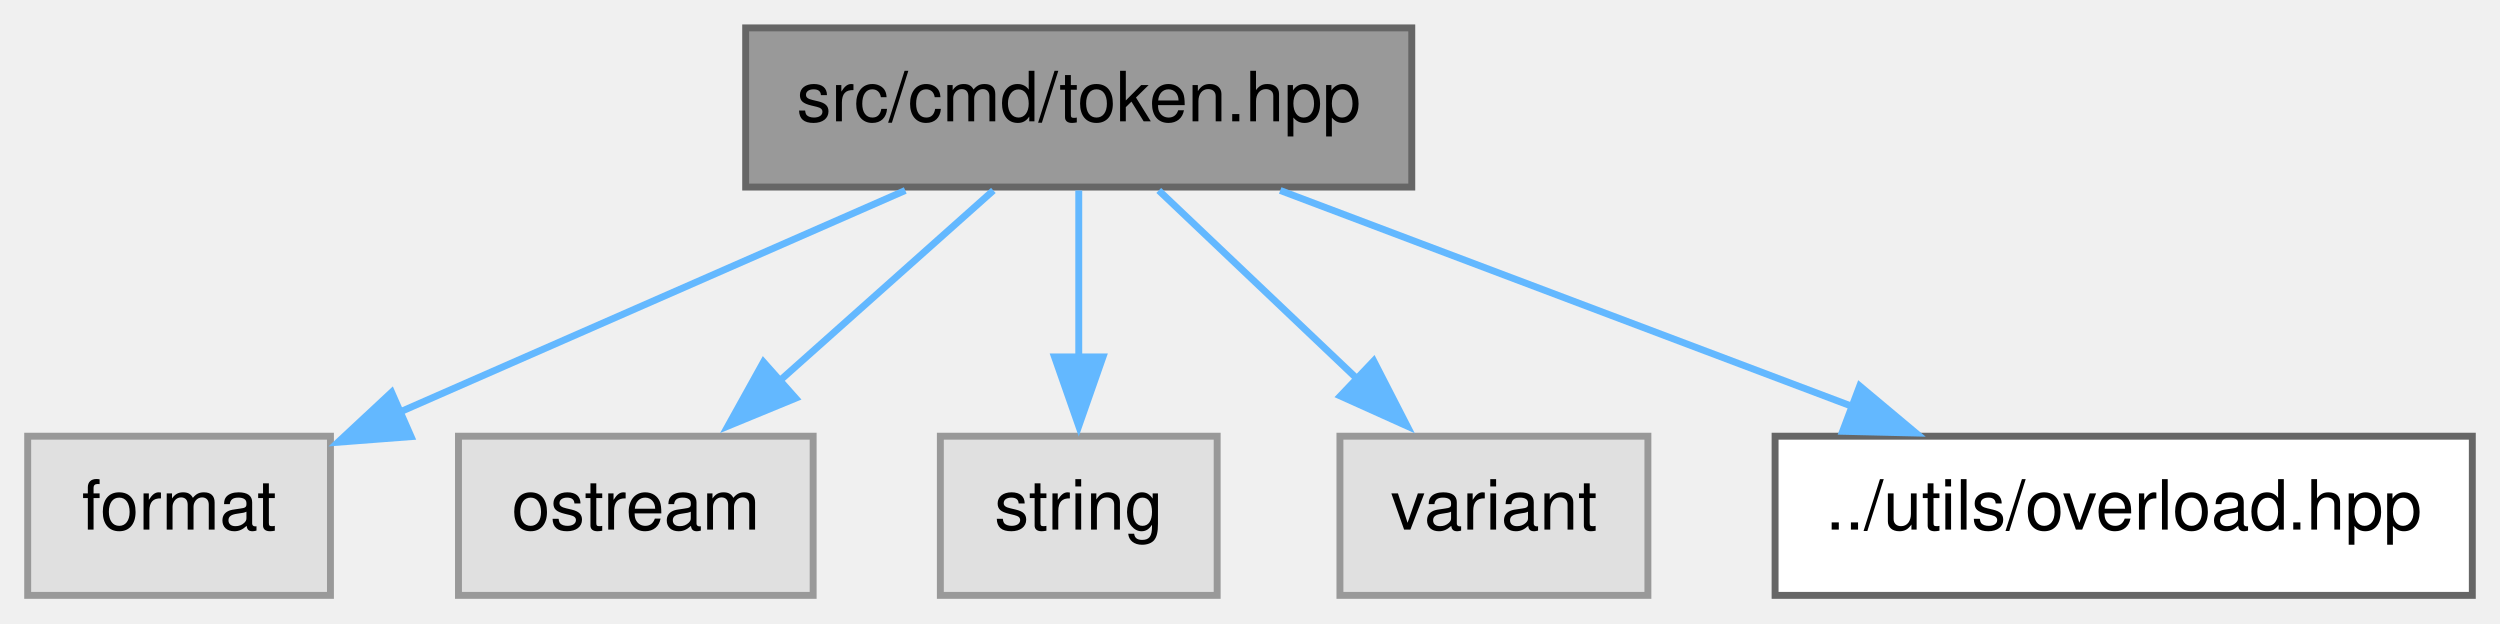
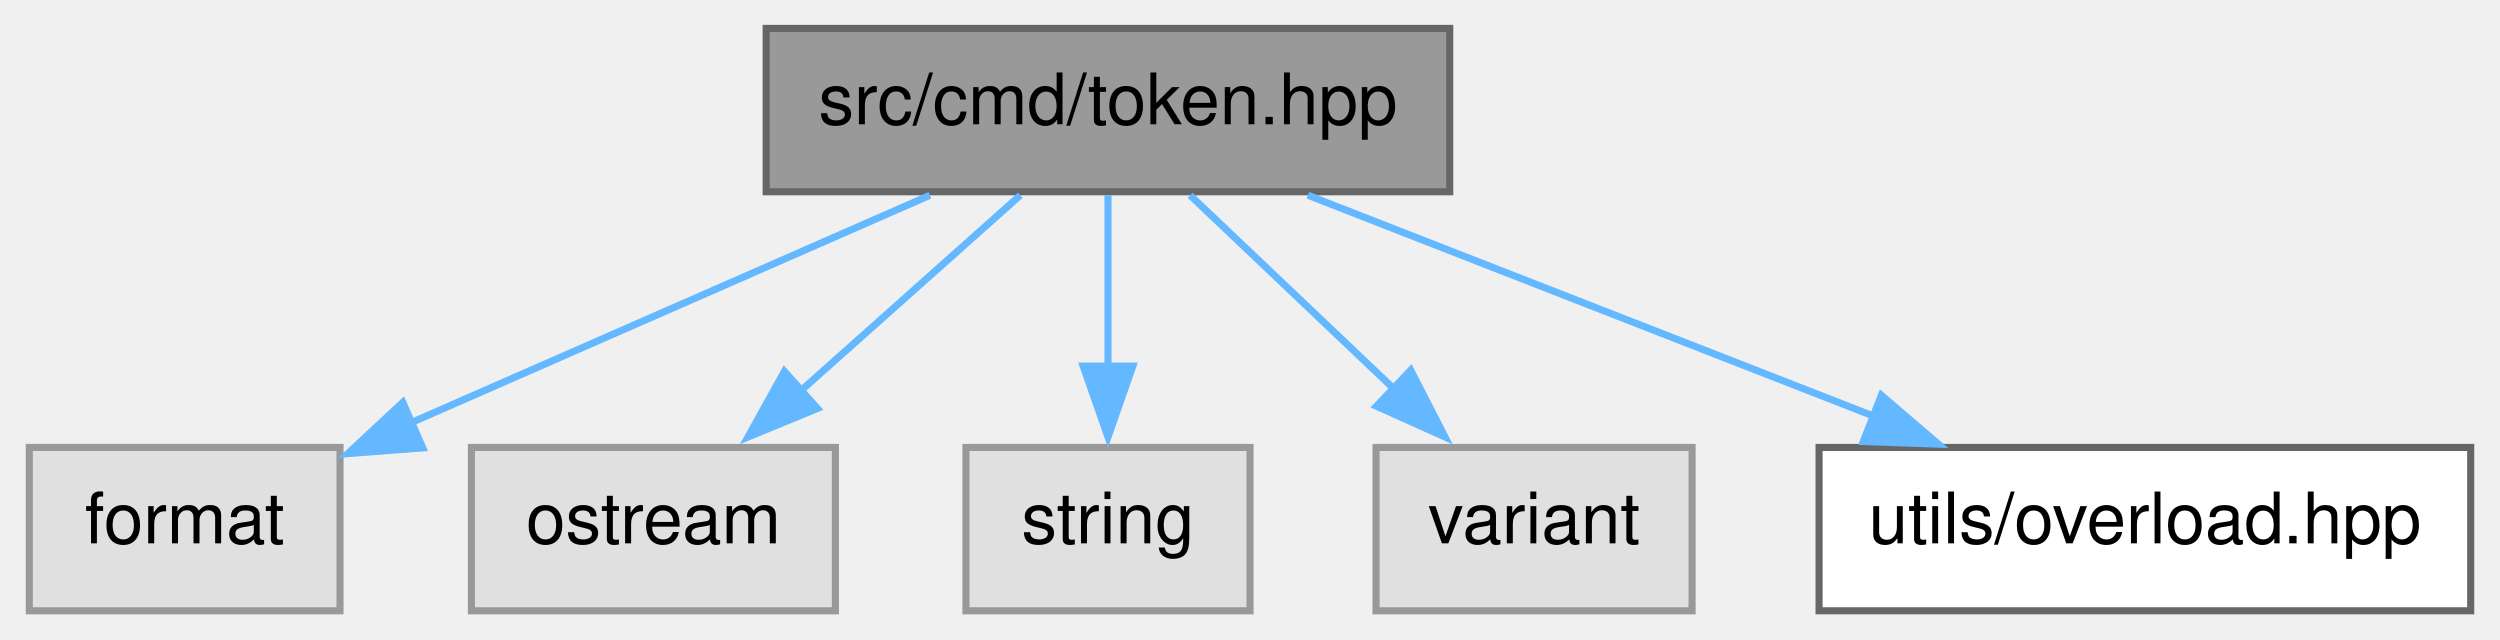
- <svg xmlns="http://www.w3.org/2000/svg" xmlns:xlink="http://www.w3.org/1999/xlink" width="361pt" height="90pt" viewBox="0.00 0.00 361.25 90.00">
+ <svg xmlns="http://www.w3.org/2000/svg" xmlns:xlink="http://www.w3.org/1999/xlink" width="352pt" height="90pt" viewBox="0.00 0.00 351.75 90.00">
  <g id="graph0" class="graph" transform="scale(1 1) rotate(0) translate(4 86)">
    <g id="Node000001" class="node">
      <g id="a_Node000001">
        <a xlink:title=" ">
          <polygon fill="#999999" stroke="#666666" points="200,-82 103.75,-82 103.75,-59 200,-59 200,-82" />
          <text text-anchor="middle" x="151.88" y="-68.5" font-family="Helvetica,sans-Serif" font-size="10.00">src/cmd/token.hpp</text>
        </a>
      </g>
    </g>
    <g id="Node000002" class="node">
      <g id="a_Node000002">
        <a xlink:title=" ">
          <polygon fill="#e0e0e0" stroke="#999999" points="43.75,-23 0,-23 0,0 43.75,0 43.75,-23" />
          <text text-anchor="middle" x="21.88" y="-9.5" font-family="Helvetica,sans-Serif" font-size="10.00">format</text>
        </a>
      </g>
    </g>
    <g id="edge1_Node000001_Node000002" class="edge">
      <g id="a_edge1_Node000001_Node000002">
        <a xlink:title=" ">
          <path fill="none" stroke="#63b8ff" d="M126.81,-58.51C105.95,-49.36 76.14,-36.29 53.61,-26.42" />
          <polygon fill="#63b8ff" stroke="#63b8ff" points="55.4,-22.94 44.84,-22.13 52.59,-29.35 55.4,-22.94" />
        </a>
      </g>
    </g>
    <g id="Node000003" class="node">
      <g id="a_Node000003">
        <a xlink:title=" ">
          <polygon fill="#e0e0e0" stroke="#999999" points="113.5,-23 62.25,-23 62.25,0 113.5,0 113.5,-23" />
          <text text-anchor="middle" x="87.88" y="-9.5" font-family="Helvetica,sans-Serif" font-size="10.00">ostream</text>
        </a>
      </g>
    </g>
    <g id="edge2_Node000001_Node000003" class="edge">
      <g id="a_edge2_Node000001_Node000003">
        <a xlink:title=" ">
          <path fill="none" stroke="#63b8ff" d="M139.54,-58.51C130.68,-50.62 118.55,-39.82 108.27,-30.66" />
          <polygon fill="#63b8ff" stroke="#63b8ff" points="110.97,-28.49 101.18,-24.46 106.32,-33.72 110.97,-28.49" />
        </a>
      </g>
    </g>
    <g id="Node000004" class="node">
      <g id="a_Node000004">
        <a xlink:title=" ">
          <polygon fill="#e0e0e0" stroke="#999999" points="171.88,-23 131.88,-23 131.88,0 171.88,0 171.88,-23" />
          <text text-anchor="middle" x="151.88" y="-9.5" font-family="Helvetica,sans-Serif" font-size="10.00">string</text>
        </a>
      </g>
    </g>
    <g id="edge3_Node000001_Node000004" class="edge">
      <g id="a_edge3_Node000001_Node000004">
        <a xlink:title=" ">
          <path fill="none" stroke="#63b8ff" d="M151.88,-58.51C151.88,-51.65 151.88,-42.58 151.88,-34.31" />
          <polygon fill="#63b8ff" stroke="#63b8ff" points="155.38,-34.46 151.88,-24.46 148.38,-34.46 155.38,-34.46" />
        </a>
      </g>
    </g>
    <g id="Node000005" class="node">
      <g id="a_Node000005">
        <a xlink:title=" ">
          <polygon fill="#e0e0e0" stroke="#999999" points="234.12,-23 189.62,-23 189.62,0 234.12,0 234.12,-23" />
          <text text-anchor="middle" x="211.88" y="-9.5" font-family="Helvetica,sans-Serif" font-size="10.00">variant</text>
        </a>
      </g>
    </g>
    <g id="edge4_Node000001_Node000005" class="edge">
      <g id="a_edge4_Node000001_Node000005">
        <a xlink:title=" ">
          <path fill="none" stroke="#63b8ff" d="M163.44,-58.51C171.66,-50.7 182.89,-40.03 192.47,-30.94" />
          <polygon fill="#63b8ff" stroke="#63b8ff" points="194.5,-33.88 199.34,-24.46 189.68,-28.81 194.5,-33.88" />
        </a>
      </g>
    </g>
    <g id="Node000006" class="node">
      <g id="a_Node000006">
        <a xlink:href="overload_8hpp.html" target="_top" xlink:title=" ">
-           <polygon fill="white" stroke="#666666" points="353.25,-23 252.5,-23 252.5,0 353.25,0 353.25,-23" />
-           <text text-anchor="middle" x="302.88" y="-9.5" font-family="Helvetica,sans-Serif" font-size="10.00">../utils/overload.hpp</text>
+           <polygon fill="white" stroke="#666666" points="343.75,-23 252,-23 252,0 343.75,0 343.75,-23" />
+           <text text-anchor="middle" x="297.88" y="-9.5" font-family="Helvetica,sans-Serif" font-size="10.00">utils/overload.hpp</text>
        </a>
      </g>
    </g>
    <g id="edge5_Node000001_Node000006" class="edge">
      <g id="a_edge5_Node000001_Node000006">
        <a xlink:title=" ">
-           <path fill="none" stroke="#63b8ff" d="M180.99,-58.51C204.49,-49.64 237.78,-37.07 263.63,-27.31" />
-           <polygon fill="#63b8ff" stroke="#63b8ff" points="264.73,-30.26 272.85,-23.46 262.26,-23.71 264.73,-30.26" />
+           <path fill="none" stroke="#63b8ff" d="M180.03,-58.51C202.65,-49.68 234.65,-37.18 259.6,-27.44" />
+           <polygon fill="#63b8ff" stroke="#63b8ff" points="260.77,-30.35 268.81,-23.46 258.22,-23.83 260.77,-30.35" />
        </a>
      </g>
    </g>
  </g>
</svg>
